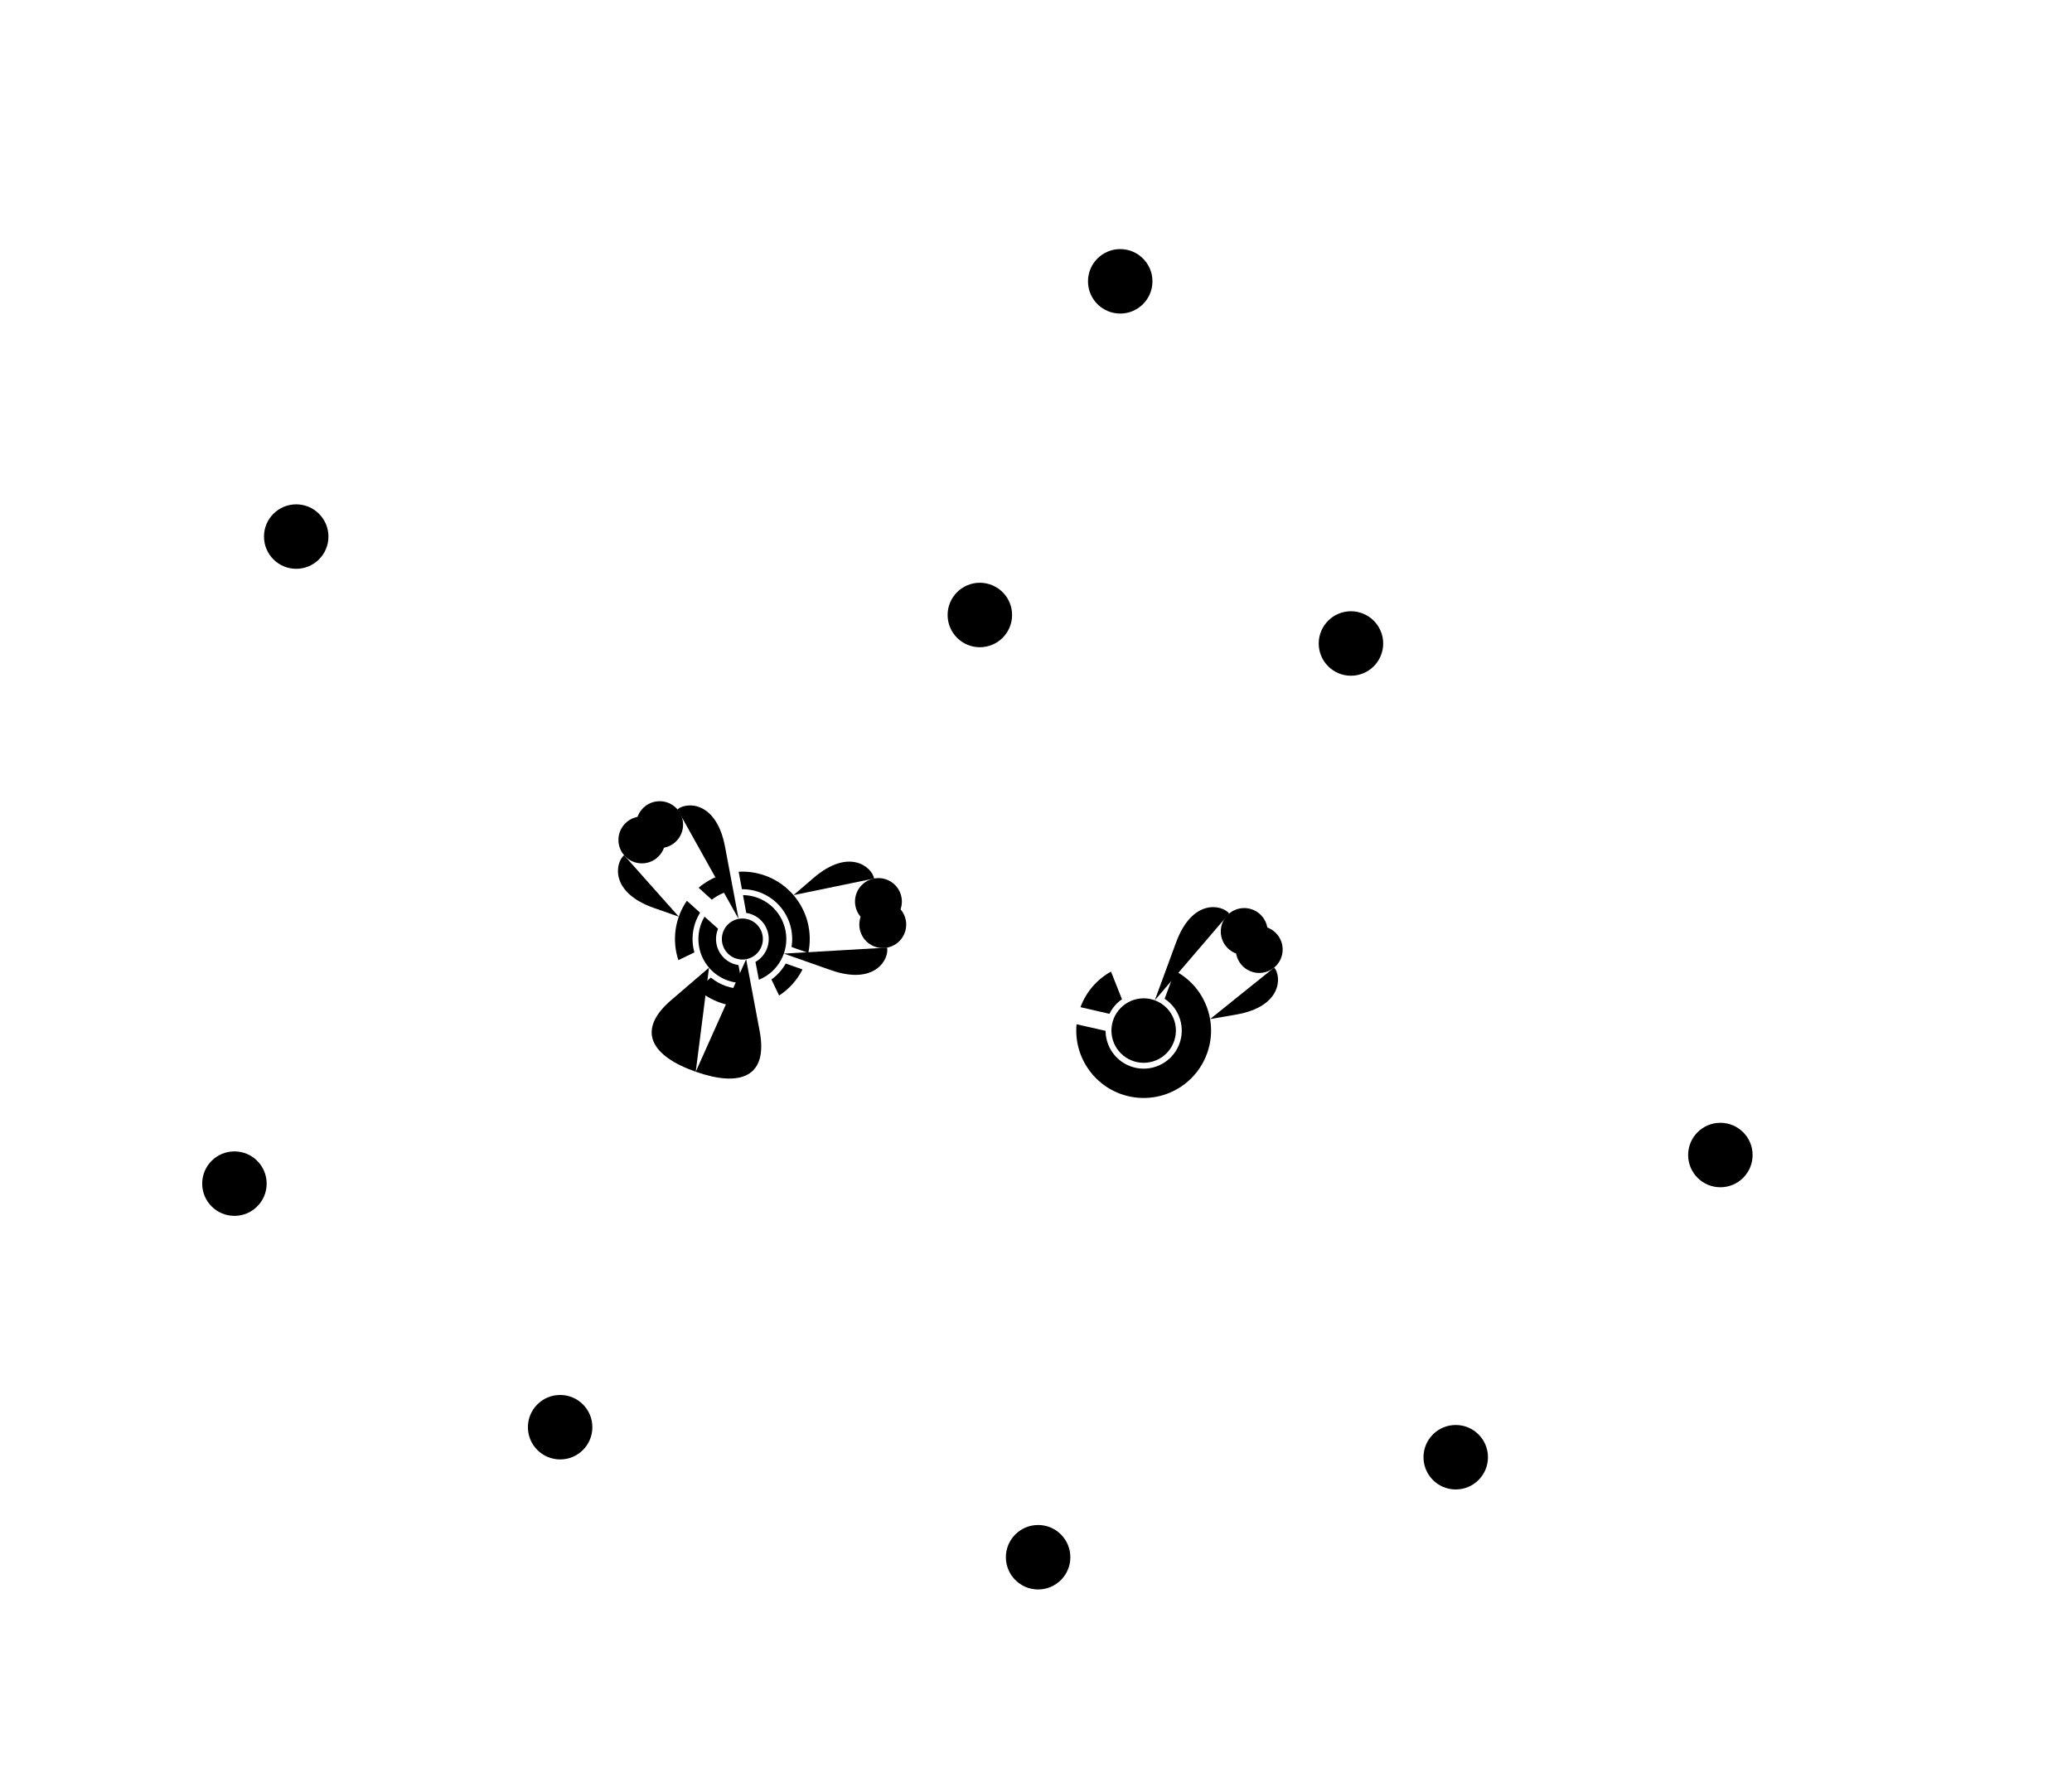
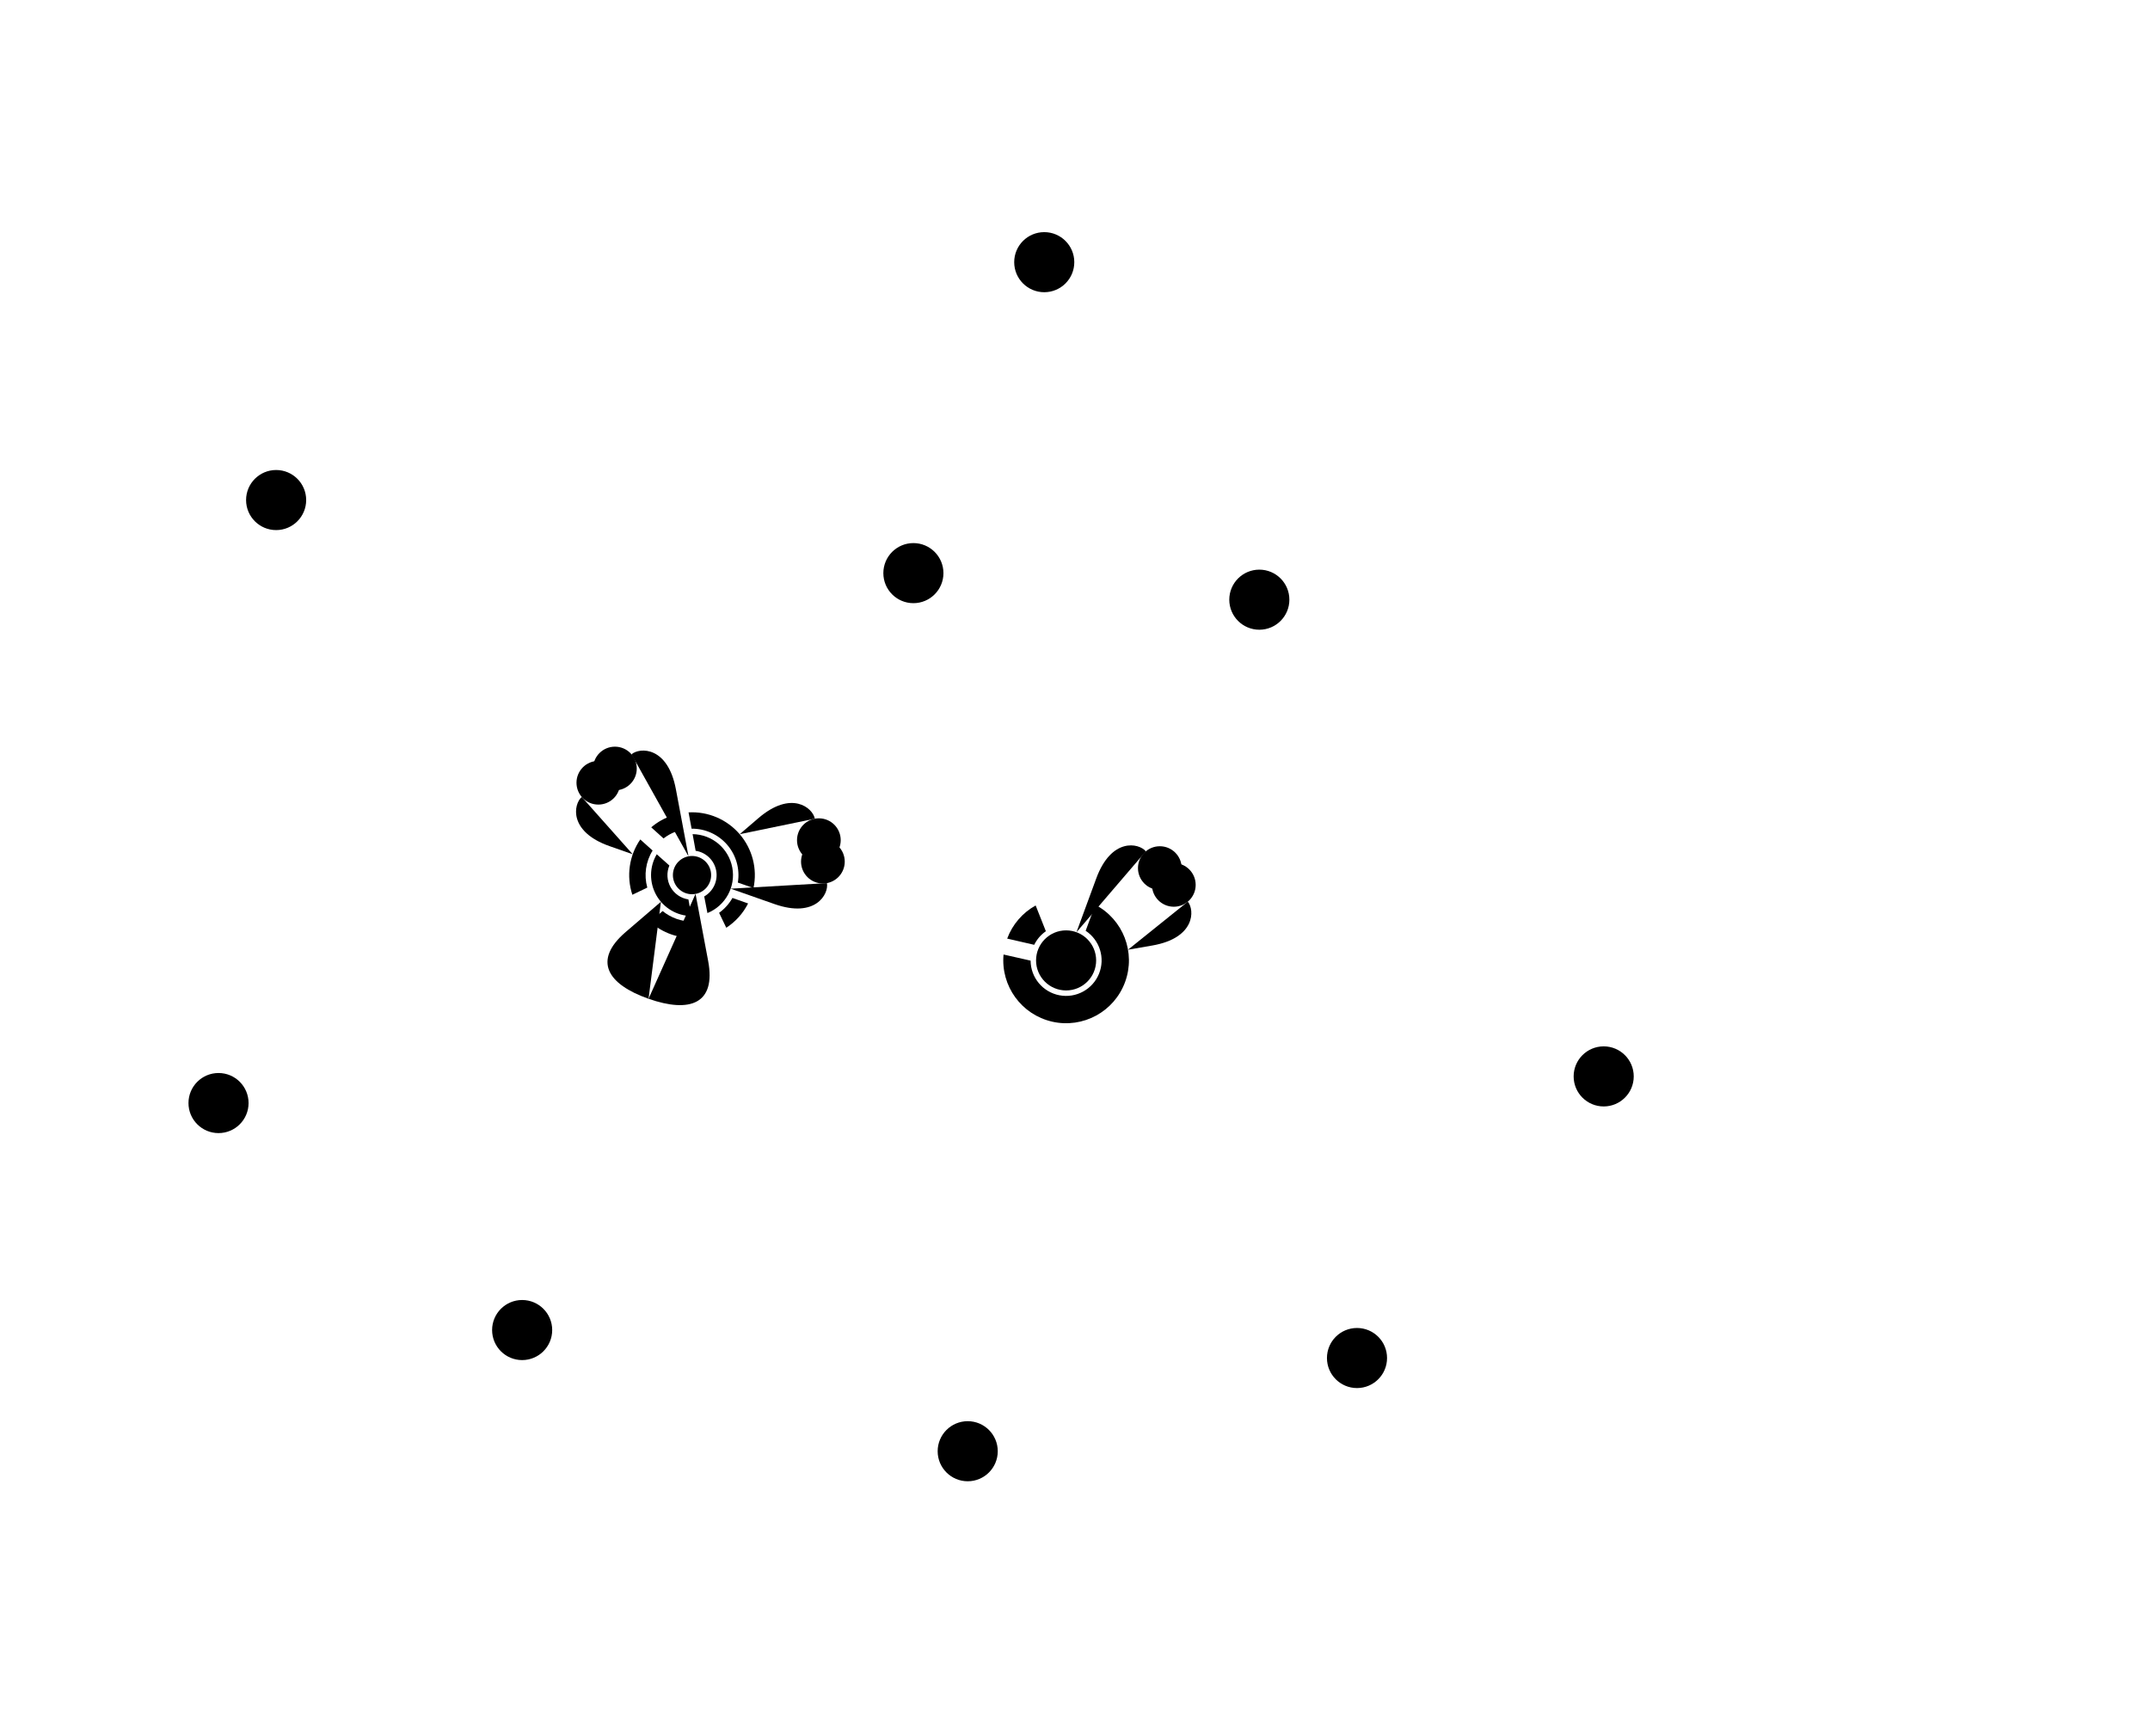
- <svg xmlns="http://www.w3.org/2000/svg" viewBox="-773.57 -909.23 1767.75 1528.47">
+ <svg xmlns="http://www.w3.org/2000/svg" viewBox="-773.57 -909.23 1967.75 1588.47">
  <g class="nad-vl-nodes">
    <g transform="translate(182.16,-669.23)" id="0">
      <circle r="27.50" id="3" class="nad-busnode" />
    </g>
    <g transform="translate(-573.57,100.52)" id="4">
      <circle r="27.50" id="7" class="nad-busnode" />
    </g>
    <g transform="translate(-295.68,308.31)" id="8">
      <circle r="27.50" id="11" class="nad-busnode" />
    </g>
    <g transform="translate(694.18,76.12)" id="12">
      <circle r="27.50" id="15" class="nad-busnode" />
    </g>
    <g transform="translate(468.40,333.92)" id="16">
      <circle r="27.50" id="19" class="nad-busnode" />
    </g>
    <g transform="translate(112.11,419.24)" id="20">
      <circle r="27.50" id="23" class="nad-busnode" />
    </g>
    <g transform="translate(62.40,-384.58)" id="24">
      <circle r="27.50" id="27" class="nad-busnode" />
    </g>
    <g transform="translate(379.01,-360.27)" id="28">
      <circle r="27.50" id="31" class="nad-busnode" />
    </g>
    <g transform="translate(-140.21,-108.15)" id="32">
      <circle r="17.50" id="36" class="nad-busnode" />
-       <path d="M0.536,-37.496 A37.500,37.500 157.082 0 1 14.108,34.745 L11.161,19.537 A22.500,22.500 -141.803 0 0 3.310,-22.255 Z M-0.536,37.496 A37.500,37.500 119.772 0 1 -32.281,-19.084 L-20.719,-8.774 A22.500,22.500 -104.493 0 0 -3.310,22.255 Z " id="37" class="nad-busnode" />
-       <path d="M-37.325,-43.739 A57.500,57.500 22.363 0 1 -17.877,-54.651 L-15.058,-39.743 A42.500,42.500 -17.088 0 0 -26.071,-33.564 Z M-3.176,-57.412 A57.500,57.500 105.053 0 1 56.267,11.844 L41.947,6.831 A42.500,42.500 -99.778 0 0 -0.392,-42.498 Z M51.309,25.955 A57.500,57.500 30.125 0 1 31.352,48.201 L24.788,34.522 A42.500,42.500 -24.849 0 0 37.001,20.909 Z M3.176,57.412 A57.500,57.500 45.053 0 1 -38.390,42.807 L-26.889,32.912 A42.500,42.500 -39.778 0 0 0.392,42.498 Z M-54.611,17.995 A57.500,57.500 52.815 0 1 -47.344,-32.632 L-36.066,-22.483 A42.500,42.500 -47.539 0 0 -40.934,11.429 Z " id="35" class="nad-busnode" />
+       <path d="M0.536,-37.496 A37.500,37.500 157.082 0 1 14.108,34.745 L11.161,19.537 A22.500,22.500 -141.803 0 0 3.310,-22.255 Z M-0.536,37.496 A37.500,37.500 119.771 0 1 -32.281,-19.084 L-20.719,-8.774 A22.500,22.500 -104.492 0 0 -3.310,22.255 Z " id="37" class="nad-busnode" />
+       <path d="M-37.326,-43.738 A57.500,57.500 22.364 0 1 -17.876,-54.651 L-15.058,-39.743 A42.500,42.500 -17.088 0 0 -26.071,-33.564 Z M-3.176,-57.412 A57.500,57.500 105.053 0 1 56.267,11.844 L41.947,6.831 A42.500,42.500 -99.778 0 0 -0.392,-42.498 Z M51.308,25.956 A57.500,57.500 30.125 0 1 31.351,48.201 L24.788,34.523 A42.500,42.500 -24.850 0 0 37.001,20.909 Z M3.176,57.412 A57.500,57.500 45.053 0 1 -38.391,42.807 L-26.890,32.912 A42.500,42.500 -39.778 0 0 0.392,42.498 Z M-54.611,17.996 A57.500,57.500 52.815 0 1 -47.344,-32.632 L-36.066,-22.483 A42.500,42.500 -47.539 0 0 -40.934,11.429 Z " id="35" class="nad-busnode" />
    </g>
    <g transform="translate(202.16,-30.06)" id="38">
      <circle r="27.50" id="41" class="nad-busnode" />
-       <path d="M-53.921,-19.968 A57.500,57.500 40.691 0 1 -27.866,-50.296 L-18.519,-26.708 A32.500,32.500 -29.193 0 0 -29.194,-14.282 Z M26.699,-50.926 A57.500,57.500 247.707 1 1 -57.247,-5.385 L-32.499,0.213 A32.500,32.500 -236.210 1 0 17.898,-27.128 Z " id="42" class="nad-busnode" />
+       <path d="M-53.921,-19.969 A57.500,57.500 40.689 0 1 -27.867,-50.296 L-18.519,-26.708 A32.500,32.500 -29.192 0 0 -29.193,-14.283 Z M26.698,-50.926 A57.500,57.500 247.709 1 1 -57.247,-5.386 L-32.499,0.212 A32.500,32.500 -236.212 1 0 17.898,-27.128 Z " id="42" class="nad-busnode" />
    </g>
    <g transform="translate(-520.85,-451.48)" id="43">
      <circle r="27.50" id="46" class="nad-busnode" />
    </g>
  </g>
  <g class="nad-branch-edges">
    <g id="47">
-       <polyline class="nad-edge-path" points="171.49,-643.88 122.28,-526.91" />
-       <polyline class="nad-edge-path" points="73.07,-409.93 122.28,-526.91" />
+       <polyline class="nad-edge-path" points="171.50,-643.88 122.28,-526.90" />
+       <polyline class="nad-edge-path" points="73.06,-409.93 122.28,-526.90" />
    </g>
    <g id="48">
      <polyline class="nad-edge-path" points="183.02,-641.74 192.16,-349.65" />
      <polyline class="nad-edge-path" points="201.30,-57.55 192.16,-349.65" />
    </g>
    <g id="49">
-       <polyline class="nad-edge-path" points="-551.54,116.99 -434.62,204.42" />
-       <polyline class="nad-edge-path" points="-317.70,291.84 -434.62,204.42" />
+       <polyline class="nad-edge-path" points="-551.55,116.99 -434.63,204.41" />
+       <polyline class="nad-edge-path" points="-317.70,291.84 -434.63,204.41" />
    </g>
    <g id="50">
-       <polyline class="nad-edge-path" points="-174.00,-91.88 -361.39,-1.64" />
-       <polyline class="nad-edge-path" points="-548.79,88.59 -361.39,-1.64" />
+       <polyline class="nad-edge-path" points="-174.00,-91.88 -361.39,-1.65" />
+       <polyline class="nad-edge-path" points="-548.79,88.59 -361.39,-1.65" />
    </g>
    <g id="51">
      <polyline class="nad-edge-path" points="154.60,2.26 -59.17,147.56" />
      <polyline class="nad-edge-path" points="-272.94,292.85 -59.17,147.56" />
    </g>
    <g id="52">
-       <polyline class="nad-edge-path" points="676.07,96.81 581.29,205.02" />
+       <polyline class="nad-edge-path" points="676.06,96.81 581.29,205.02" />
      <polyline class="nad-edge-path" points="486.52,313.23 581.29,205.02" />
    </g>
    <g id="53">
-       <polyline class="nad-edge-path" points="258.36,-17.93 462.83,26.19" />
+       <polyline class="nad-edge-path" points="258.37,-17.93 462.83,26.19" />
      <polyline class="nad-edge-path" points="667.30,70.32 462.83,26.19" />
    </g>
    <g id="54">
-       <polyline class="nad-edge-path" points="441.66,340.32 290.26,376.58" />
-       <polyline class="nad-edge-path" points="138.86,412.83 290.26,376.58" />
+       <polyline class="nad-edge-path" points="441.66,340.32 290.25,376.58" />
+       <polyline class="nad-edge-path" points="138.85,412.84 290.25,376.58" />
    </g>
    <g id="55">
-       <polyline class="nad-edge-path" points="236.11,16.34 344.14,164.03" />
-       <polyline class="nad-edge-path" points="452.17,311.72 344.14,164.03" />
+       <polyline class="nad-edge-path" points="236.11,16.35 344.14,164.04" />
+       <polyline class="nad-edge-path" points="452.16,311.72 344.14,164.04" />
    </g>
    <g id="56">
      <polyline class="nad-edge-path" points="-124.03,-74.32 -11.89,160.06" />
      <polyline class="nad-edge-path" points="100.24,394.43 -11.89,160.06" />
    </g>
    <g id="57">
-       <polyline class="nad-edge-path" points="89.82,-382.48 220.71,-372.43" />
-       <polyline class="nad-edge-path" points="351.59,-362.38 220.71,-372.43" />
+       <polyline class="nad-edge-path" points="89.82,-382.47 220.70,-372.42" />
+       <polyline class="nad-edge-path" points="351.59,-362.38 220.70,-372.42" />
    </g>
    <g id="58">
-       <polyline class="nad-edge-path" points="46.15,-362.40 -30.04,-258.46" />
-       <polyline class="nad-edge-path" points="-106.22,-154.52 -30.04,-258.46" />
+       <polyline class="nad-edge-path" points="46.14,-362.40 -30.04,-258.46" />
+       <polyline class="nad-edge-path" points="-106.22,-154.53 -30.04,-258.46" />
    </g>
    <g id="59">
      <polyline class="nad-edge-path" points="72.49,-359.00 132.28,-207.32" />
-       <polyline class="nad-edge-path" points="192.07,-55.65 132.28,-207.32" />
+       <polyline class="nad-edge-path" points="192.07,-55.64 132.28,-207.32" />
    </g>
    <g id="60">
      <polyline class="nad-edge-path" points="354.27,-348.26 132.89,-240.76" />
-       <polyline class="nad-edge-path" points="-88.49,-133.26 132.89,-240.76" />
+       <polyline class="nad-edge-path" points="-88.49,-133.27 132.89,-240.76" />
    </g>
    <g id="61">
      <polyline class="nad-edge-path" points="-84.15,-95.36 45.60,-65.77" />
      <polyline class="nad-edge-path" points="175.35,-36.18 45.60,-65.77" />
    </g>
    <g id="62">
-       <polyline class="nad-edge-path" points="-153.20,-119.87 -326.82,-276.46" />
-       <polyline class="nad-edge-path" points="-500.43,-433.06 -326.82,-276.46" />
+       <polyline class="nad-edge-path" points="-153.20,-119.87 -326.82,-276.47" />
+       <polyline class="nad-edge-path" points="-500.43,-433.06 -326.82,-276.47" />
    </g>
    <g id="63">
-       <path class="nad-edge-path" d="M-136.98,-90.95 L-125.44,-29.52 C-118.05,9.79 -142.25,18.33 -179.99,5.07" />
-       <path class="nad-edge-path" d="M-168.67,-83.72 L-200.92,-56.04 C-231.27,-29.99 -217.73,-8.19 -179.99,5.07" />
+       <path class="nad-edge-path" d="M-136.98,-90.95 L-125.44,-29.53 C-118.05,9.79 -142.25,18.32 -179.99,5.06" />
+       <path class="nad-edge-path" d="M-168.67,-83.73 L-200.92,-56.05 C-231.27,-29.99 -217.73,-8.20 -179.99,5.06" />
    </g>
    <g id="64">
-       <path class="nad-edge-path" d="M-194.46,-127.21 L-215.69,-134.67 C-253.42,-147.93 -248.72,-173.15 -241.13,-179.67" />
-       <path class="nad-edge-path" d="M-143.44,-125.35 L-154.98,-186.77 C-162.37,-226.08 -188.01,-225.26 -195.60,-218.74" />
+       <path class="nad-edge-path" d="M-194.46,-127.21 L-215.69,-134.67 C-253.42,-147.93 -248.72,-173.16 -241.13,-179.67" />
+       <path class="nad-edge-path" d="M-143.44,-125.35 L-154.98,-186.77 C-162.37,-226.09 -188.01,-225.26 -195.60,-218.75" />
      <g>
-         <circle class="nad-winding" cx="-225.95" cy="-192.69" r="20.00" />
+         <circle class="nad-winding" cx="-225.95" cy="-192.70" r="20.00" />
        <circle class="nad-winding" cx="-210.78" cy="-205.72" r="20.00" />
      </g>
    </g>
    <g id="65">
-       <path class="nad-edge-path" d="M-96.58,-145.60 L-79.50,-160.25 C-49.15,-186.30 -29.66,-169.61 -27.81,-159.79" />
-       <path class="nad-edge-path" d="M-104.83,-95.71 L-64.73,-81.63 C-27.00,-68.37 -14.89,-90.99 -16.73,-100.82" />
+       <path class="nad-edge-path" d="M-96.58,-145.60 L-79.50,-160.25 C-49.15,-186.31 -29.66,-169.62 -27.81,-159.79" />
+       <path class="nad-edge-path" d="M-104.83,-95.72 L-64.73,-81.63 C-27.00,-68.37 -14.89,-90.99 -16.73,-100.82" />
      <g>
        <circle class="nad-winding" cx="-24.12" cy="-140.13" r="20.00" />
-         <circle class="nad-winding" cx="-20.43" cy="-120.47" r="20.00" />
+         <circle class="nad-winding" cx="-20.43" cy="-120.48" r="20.00" />
      </g>
    </g>
    <g id="66">
-       <path class="nad-edge-path" d="M211.65,-55.87 L229.77,-105.15 C243.58,-142.69 268.74,-137.62 275.14,-129.94" />
-       <path class="nad-edge-path" d="M258.82,-39.86 L280.99,-43.69 C320.40,-50.50 319.95,-76.16 313.55,-83.84" />
+       <path class="nad-edge-path" d="M211.65,-55.87 L229.77,-105.14 C243.58,-142.68 268.74,-137.61 275.14,-129.93" />
+       <path class="nad-edge-path" d="M258.82,-39.85 L280.99,-43.69 C320.41,-50.50 319.95,-76.16 313.55,-83.84" />
      <g>
        <circle class="nad-winding" cx="287.94" cy="-114.57" r="20.00" />
-         <circle class="nad-winding" cx="300.75" cy="-99.21" r="20.00" />
+         <circle class="nad-winding" cx="300.75" cy="-99.20" r="20.00" />
      </g>
    </g>
  </g>
</svg>
